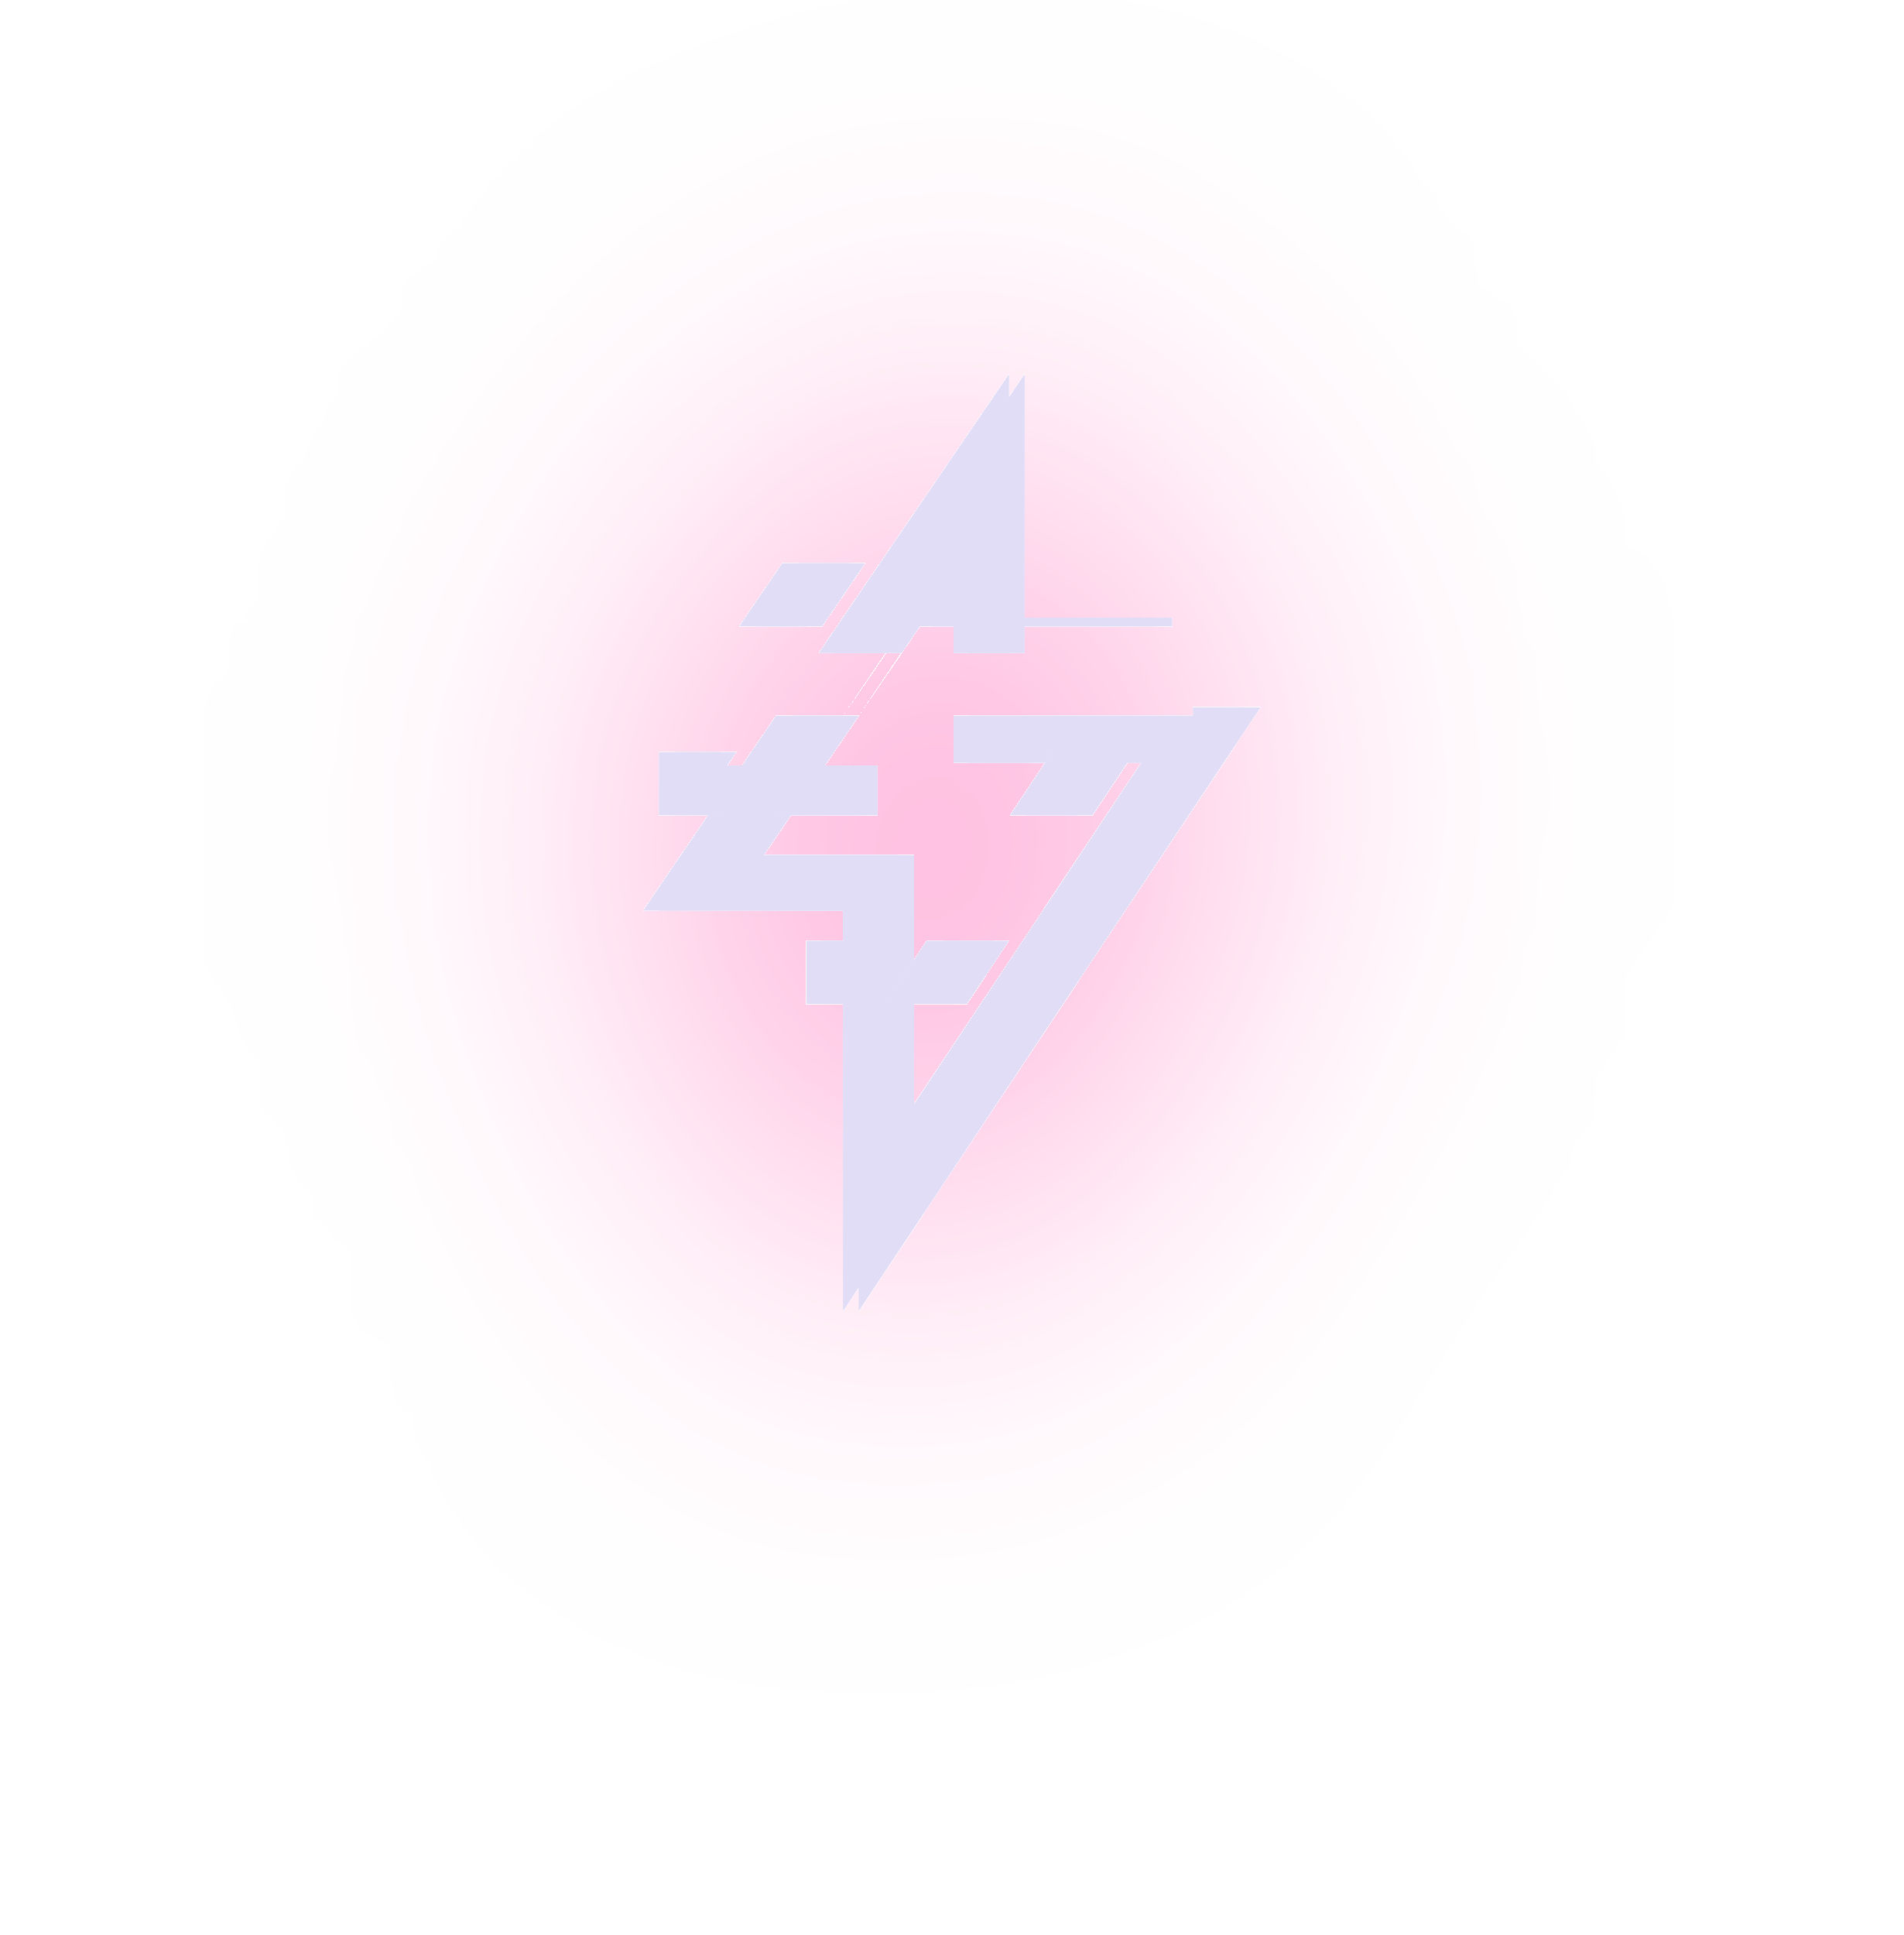
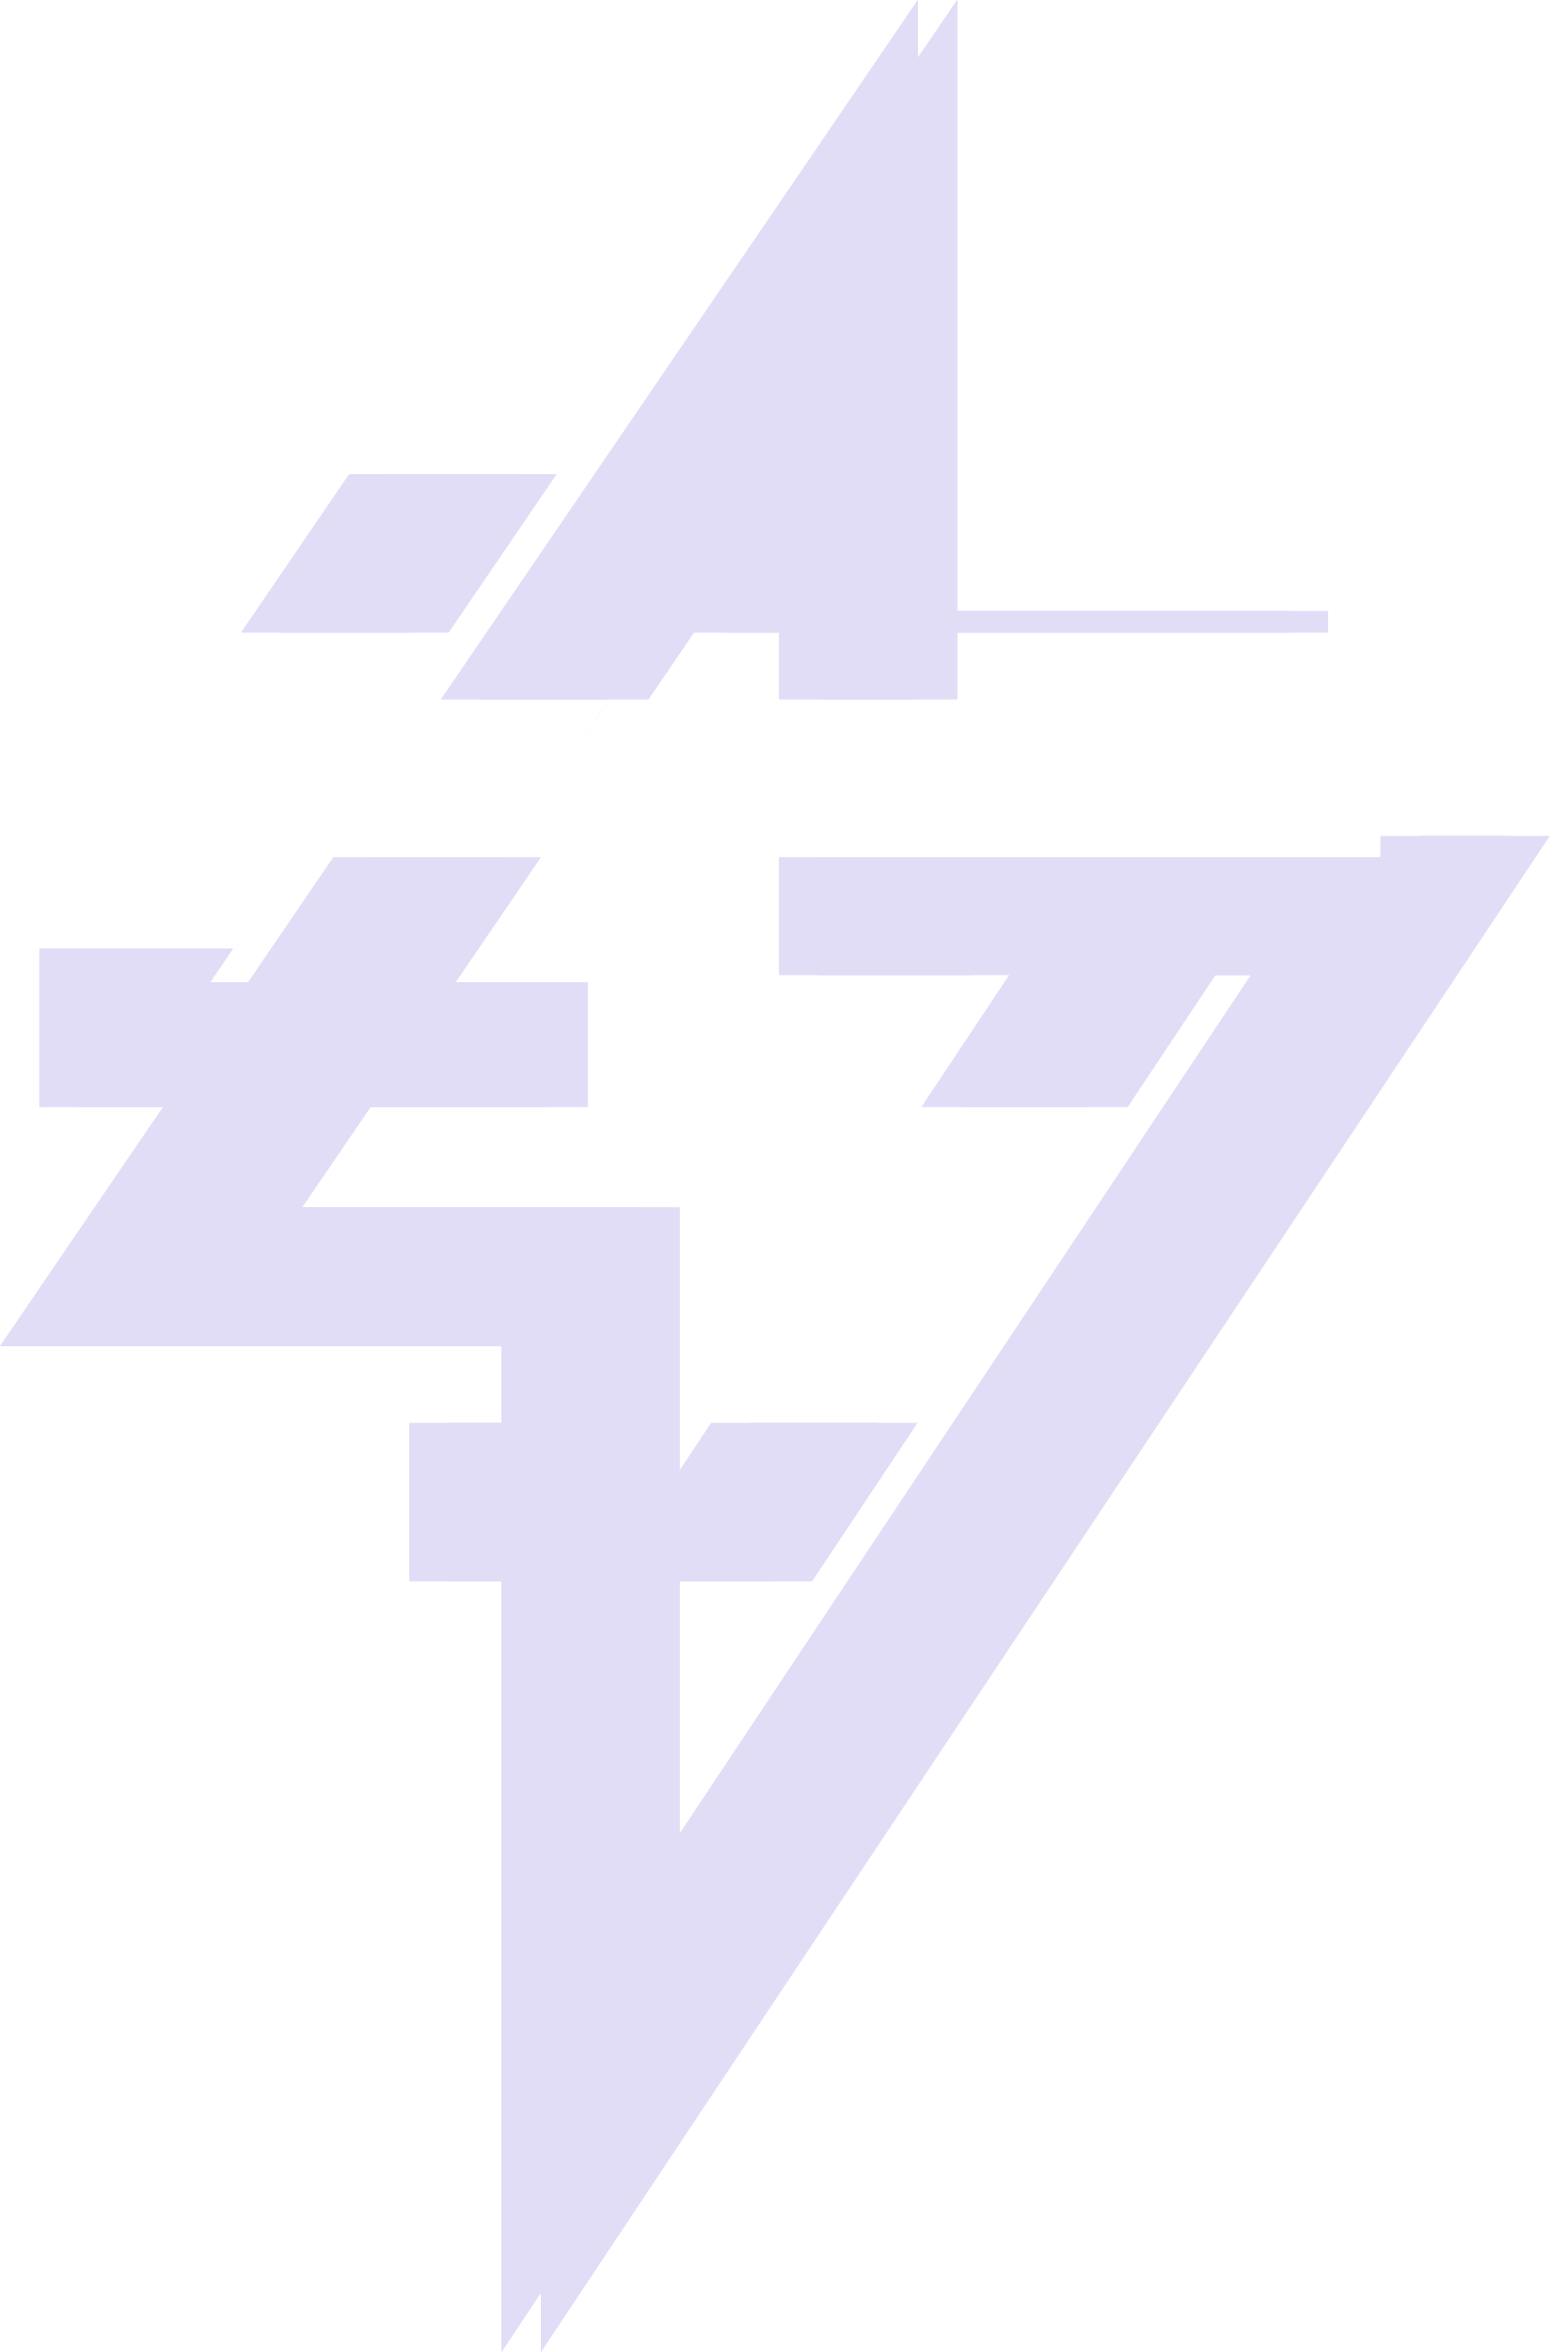
- <svg xmlns="http://www.w3.org/2000/svg" width="61" height="62" viewBox="0 0 61 62" fill="none">
-   <g filter="url(#filter0_d_2411_4231)">
-     <path fill-rule="evenodd" clip-rule="evenodd" d="M24.195 20.067L25.571 18.05H27.714L26.339 20.067H24.195ZM31.654 18.05V19.796H37.557L37.557 20.067H29.883V18.05H31.654Z" fill="#E1DDF7" />
-     <path fill-rule="evenodd" clip-rule="evenodd" d="M36.345 24.101L35.002 26.118H32.875L34.218 24.101H36.345ZM23.588 24.101H21.619V26.118H28.113V25.416V24.531H27.227H23.295L23.588 24.101Z" fill="#E1DDF7" />
-     <path fill-rule="evenodd" clip-rule="evenodd" d="M26.342 32.168V30.151H28.113V32.168H26.342ZM32.318 30.151L30.976 32.168H28.848L30.191 30.151H32.318Z" fill="#E1DDF7" />
-     <path fill-rule="evenodd" clip-rule="evenodd" d="M32.828 14.87V12L31.211 14.371L26.745 20.92H28.888L27.513 22.937H25.369L24.283 24.531H26.426L31.057 17.74V20.92H32.828V22.666L32.828 22.666V14.87ZM22.062 27.787L23.201 26.118H25.344L24.469 27.401H28.401H29.287V28.286V30.756L28.347 32.168H29.287V36.143L37.078 24.436H35.62L35.843 24.101H33.716L33.493 24.436H31.943H31.057V23.551V22.937H38.731L38.731 22.666L38.731 22.666H40.384L39.468 24.041L29.138 39.562L27.516 42V39.072V32.168H27.611V30.151H27.516V29.172H22.793H21.118L22.062 27.787Z" fill="#E1DDF7" />
-     <path fill-rule="evenodd" clip-rule="evenodd" d="M23.694 20.067L25.069 18.05H27.213L25.837 20.067H23.694ZM31.153 18.05V19.796H37.056L37.056 20.067H29.382V18.05H31.153Z" fill="#E1DDF7" />
-     <path fill-rule="evenodd" clip-rule="evenodd" d="M35.843 24.101L34.501 26.118H32.373L33.716 24.101H35.843ZM23.087 24.101H21.118V26.118H27.611V25.416V24.531H26.726H22.793L23.087 24.101Z" fill="#E1DDF7" />
-     <path fill-rule="evenodd" clip-rule="evenodd" d="M25.84 32.168V30.151H27.611V32.168H25.84ZM31.816 30.151L30.474 32.168H28.346L29.689 30.151H31.816Z" fill="#E1DDF7" />
-     <path fill-rule="evenodd" clip-rule="evenodd" d="M32.326 14.87V12L30.709 14.371L26.243 20.92H28.386L27.011 22.937H24.868L23.781 24.531H25.924L30.555 17.74V20.92H32.326V22.666L32.326 22.666V14.87ZM21.56 27.787L22.698 26.118H24.842L23.967 27.401H27.899H28.785V28.286V30.756L27.845 32.168H28.785V36.143L36.576 24.436H35.118L35.341 24.101H33.214L32.991 24.436H31.441H30.555V23.551V22.937H38.229L38.229 22.666L38.229 22.666H39.882L38.966 24.041L28.636 39.562L27.014 42V39.072V32.168H27.109V30.151H27.014V29.172H22.291H20.616L21.56 27.787Z" fill="#E1DDF7" />
-     <path fill-rule="evenodd" clip-rule="evenodd" d="M24.195 20.067L25.571 18.05H27.714L26.339 20.067H24.195ZM31.654 18.05V19.796H37.557L37.557 20.067H29.883V18.05H31.654Z" fill="#E1DDF7" />
-     <path fill-rule="evenodd" clip-rule="evenodd" d="M36.345 24.101L35.002 26.118H32.875L34.218 24.101H36.345ZM23.588 24.101H21.619V26.118H28.113V25.416V24.531H27.227H23.295L23.588 24.101Z" fill="#E1DDF7" />
-     <path fill-rule="evenodd" clip-rule="evenodd" d="M26.342 32.168V30.151H28.113V32.168H26.342ZM32.318 30.151L30.976 32.168H28.848L30.191 30.151H32.318Z" fill="#E1DDF7" />
-     <path fill-rule="evenodd" clip-rule="evenodd" d="M32.828 14.87V12L31.211 14.371L26.745 20.92H28.888L27.513 22.937H25.369L24.283 24.531H26.426L31.057 17.74V20.92H32.828V22.666L32.828 22.666V14.87ZM22.062 27.787L23.201 26.118H25.344L24.469 27.401H28.401H29.287V28.286V30.756L28.347 32.168H29.287V36.143L37.078 24.436H35.62L35.843 24.101H33.716L33.493 24.436H31.943H31.057V23.551V22.937H38.731L38.731 22.666L38.731 22.666H40.384L39.468 24.041L29.138 39.562L27.516 42V39.072V32.168H27.611V30.151H27.516V29.172H22.793H21.118L22.062 27.787Z" fill="#E1DDF7" />
-     <path fill-rule="evenodd" clip-rule="evenodd" d="M23.694 20.067L25.069 18.05H27.213L25.837 20.067H23.694ZM31.153 18.05V19.796H37.056L37.056 20.067H29.382V18.05H31.153Z" fill="#E1DDF7" />
-     <path fill-rule="evenodd" clip-rule="evenodd" d="M35.843 24.101L34.501 26.118H32.373L33.716 24.101H35.843ZM23.087 24.101H21.118V26.118H27.611V25.416V24.531H26.726H22.793L23.087 24.101Z" fill="#E1DDF7" />
-     <path fill-rule="evenodd" clip-rule="evenodd" d="M25.84 32.168V30.151H27.611V32.168H25.84ZM31.816 30.151L30.474 32.168H28.346L29.689 30.151H31.816Z" fill="#E1DDF7" />
-     <path fill-rule="evenodd" clip-rule="evenodd" d="M32.326 14.87V12L30.709 14.371L26.243 20.92H28.386L27.011 22.937H24.868L23.781 24.531H25.924L30.555 17.74V20.92H32.326V22.666L32.326 22.666V14.87ZM21.56 27.787L22.698 26.118H24.842L23.967 27.401H27.899H28.785V28.286V30.756L27.845 32.168H28.785V36.143L36.576 24.436H35.118L35.341 24.101H33.214L32.991 24.436H31.441H30.555V23.551V22.937H38.229L38.229 22.666L38.229 22.666H39.882L38.966 24.041L28.636 39.562L27.014 42V39.072V32.168H27.109V30.151H27.014V29.172H22.291H20.616L21.56 27.787Z" fill="#E1DDF7" />
-   </g>
-   <defs>
-     <filter id="filter0_d_2411_4231" x="0.616" y="-8" width="59.768" height="70" filterUnits="userSpaceOnUse" color-interpolation-filters="sRGB">
-       <feFlood flood-opacity="0" result="BackgroundImageFix" />
-       <feColorMatrix in="SourceAlpha" type="matrix" values="0 0 0 0 0 0 0 0 0 0 0 0 0 0 0 0 0 0 127 0" result="hardAlpha" />
-       <feOffset />
-       <feGaussianBlur stdDeviation="10" />
-       <feComposite in2="hardAlpha" operator="out" />
-       <feColorMatrix type="matrix" values="0 0 0 0 1 0 0 0 0 0.29 0 0 0 0 0.663 0 0 0 1 0" />
-       <feBlend mode="normal" in2="BackgroundImageFix" result="effect1_dropShadow_2411_4231" />
-       <feBlend mode="normal" in="SourceGraphic" in2="effect1_dropShadow_2411_4231" result="shape" />
-     </filter>
-   </defs>
+ <svg xmlns="http://www.w3.org/2000/svg" width="20" height="30" viewBox="0 0 20 30" fill="none">
+   <path fill-rule="evenodd" clip-rule="evenodd" d="M3.58 8.067L4.955 6.05H7.098L5.723 8.067H3.58ZM11.038 6.05V7.796H16.941L16.941 8.067H9.268V6.05H11.038Z" fill="#E1DDF7" />
+   <path fill-rule="evenodd" clip-rule="evenodd" d="M15.729 12.101L14.386 14.118H12.259L13.602 12.101H15.729ZM2.972 12.101H1.004V14.118H7.497V13.416V12.531H6.611H2.679L2.972 12.101Z" fill="#E1DDF7" />
+   <path fill-rule="evenodd" clip-rule="evenodd" d="M5.726 20.168V18.151H7.497V20.168H5.726ZM11.702 18.151L10.36 20.168H8.232L9.575 18.151H11.702Z" fill="#E1DDF7" />
+   <path fill-rule="evenodd" clip-rule="evenodd" d="M12.212 2.87V0L10.595 2.371L6.129 8.92H8.272L10.441 5.74V8.92H12.212V2.87ZM12.212 10.665V10.665H18.115L18.115 10.937H10.441V11.551V12.436H11.327H12.877L13.1 12.101H15.227L15.004 12.436H16.462L8.671 24.143V20.168H7.731L8.671 18.756V16.286V15.401H7.785H3.853L4.728 14.118H2.585L1.446 15.787L0.502 17.172H2.178H6.9V18.151H6.995V20.168H6.9V27.072V30L8.522 27.562L18.852 12.041L19.768 10.665H18.115H12.212ZM6.897 10.937L5.81 12.531H3.667L4.754 10.937H6.897Z" fill="#E1DDF7" />
+   <path fill-rule="evenodd" clip-rule="evenodd" d="M3.078 8.067L4.454 6.05H6.597L5.222 8.067H3.078ZM10.537 6.05V7.796H16.44L16.44 8.067H8.766V6.05H10.537Z" fill="#E1DDF7" />
+   <path fill-rule="evenodd" clip-rule="evenodd" d="M15.227 12.101L13.885 14.118H11.758L13.1 12.101H15.227ZM2.471 12.101H0.502V14.118H6.995V13.416V12.531H6.11H2.177L2.471 12.101Z" fill="#E1DDF7" />
+   <path fill-rule="evenodd" clip-rule="evenodd" d="M5.224 20.168V18.151H6.995V20.168H5.224ZM11.2 18.151L9.858 20.168H7.731L9.073 18.151H11.2Z" fill="#E1DDF7" />
+   <path fill-rule="evenodd" clip-rule="evenodd" d="M11.71 2.87V0L10.094 2.371L5.627 8.92H7.77L6.395 10.937H4.252L3.165 12.531H5.308L9.94 5.74V8.92H11.71V10.665H17.613V10.937H9.94V11.551V12.436H10.825H12.375L12.598 12.101H14.725L14.502 12.436H15.96L8.169 24.143V20.168H7.229L8.169 18.756V16.286V15.401H7.283H3.351L4.226 14.118H2.083L0.944 15.787L0 17.172H1.676H6.398V18.151H6.493V20.168H6.398V27.072V30L8.02 27.562L18.35 12.041L19.266 10.665H17.613H11.71V2.87Z" fill="#E1DDF7" />
+   <path fill-rule="evenodd" clip-rule="evenodd" d="M3.58 8.067L4.955 6.05H7.098L5.723 8.067H3.58ZM11.038 6.05V7.796H16.941L16.941 8.067H9.268V6.05H11.038Z" fill="#E1DDF7" />
+   <path fill-rule="evenodd" clip-rule="evenodd" d="M15.729 12.101L14.386 14.118H12.259L13.602 12.101H15.729ZM2.972 12.101H1.004V14.118H7.497V13.416V12.531H6.611H2.679L2.972 12.101Z" fill="#E1DDF7" />
+   <path fill-rule="evenodd" clip-rule="evenodd" d="M5.726 20.168V18.151H7.497V20.168H5.726ZM11.702 18.151L10.36 20.168H8.232L9.575 18.151H11.702Z" fill="#E1DDF7" />
+   <path fill-rule="evenodd" clip-rule="evenodd" d="M12.212 2.87V0L10.595 2.371L6.129 8.92H8.272L10.441 5.74V8.92H12.212V2.87ZM12.212 10.665V10.665H18.115L18.115 10.937H10.441V11.551V12.436H11.327H12.877L13.1 12.101H15.227L15.004 12.436H16.462L8.671 24.143V20.168H7.731L8.671 18.756V16.286V15.401H7.785H3.853L4.728 14.118H2.585L1.446 15.787L0.502 17.172H2.178H6.9V18.151H6.995V20.168H6.9V27.072V30L8.522 27.562L18.852 12.041L19.768 10.665H18.115H12.212ZM6.897 10.937L5.81 12.531H3.667L4.754 10.937H6.897Z" fill="#E1DDF7" />
+   <path fill-rule="evenodd" clip-rule="evenodd" d="M3.078 8.067L4.454 6.05H6.597L5.222 8.067H3.078ZM10.537 6.05V7.796H16.44L16.44 8.067H8.766V6.05H10.537Z" fill="#E1DDF7" />
+   <path fill-rule="evenodd" clip-rule="evenodd" d="M15.227 12.101L13.885 14.118H11.758L13.1 12.101H15.227ZM2.471 12.101H0.502V14.118H6.995V13.416V12.531H6.11H2.177L2.471 12.101Z" fill="#E1DDF7" />
+   <path fill-rule="evenodd" clip-rule="evenodd" d="M5.224 20.168V18.151H6.995V20.168H5.224ZM11.2 18.151L9.858 20.168H7.731L9.073 18.151H11.2Z" fill="#E1DDF7" />
+   <path fill-rule="evenodd" clip-rule="evenodd" d="M11.71 2.87V0L10.094 2.371L5.627 8.92H7.77L6.395 10.937H4.252L3.165 12.531H5.308L9.94 5.74V8.92H11.71V10.665H17.613V10.937H9.94V11.551V12.436H10.825H12.375L12.598 12.101H14.725L14.502 12.436H15.96L8.169 24.143V20.168H7.229L8.169 18.756V16.286V15.401H7.283H3.351L4.226 14.118H2.083L0.944 15.787L0 17.172H1.676H6.398V18.151H6.493V20.168H6.398V27.072V30L8.02 27.562L18.35 12.041L19.266 10.665H17.613H11.71V2.87Z" fill="#E1DDF7" />
</svg>
